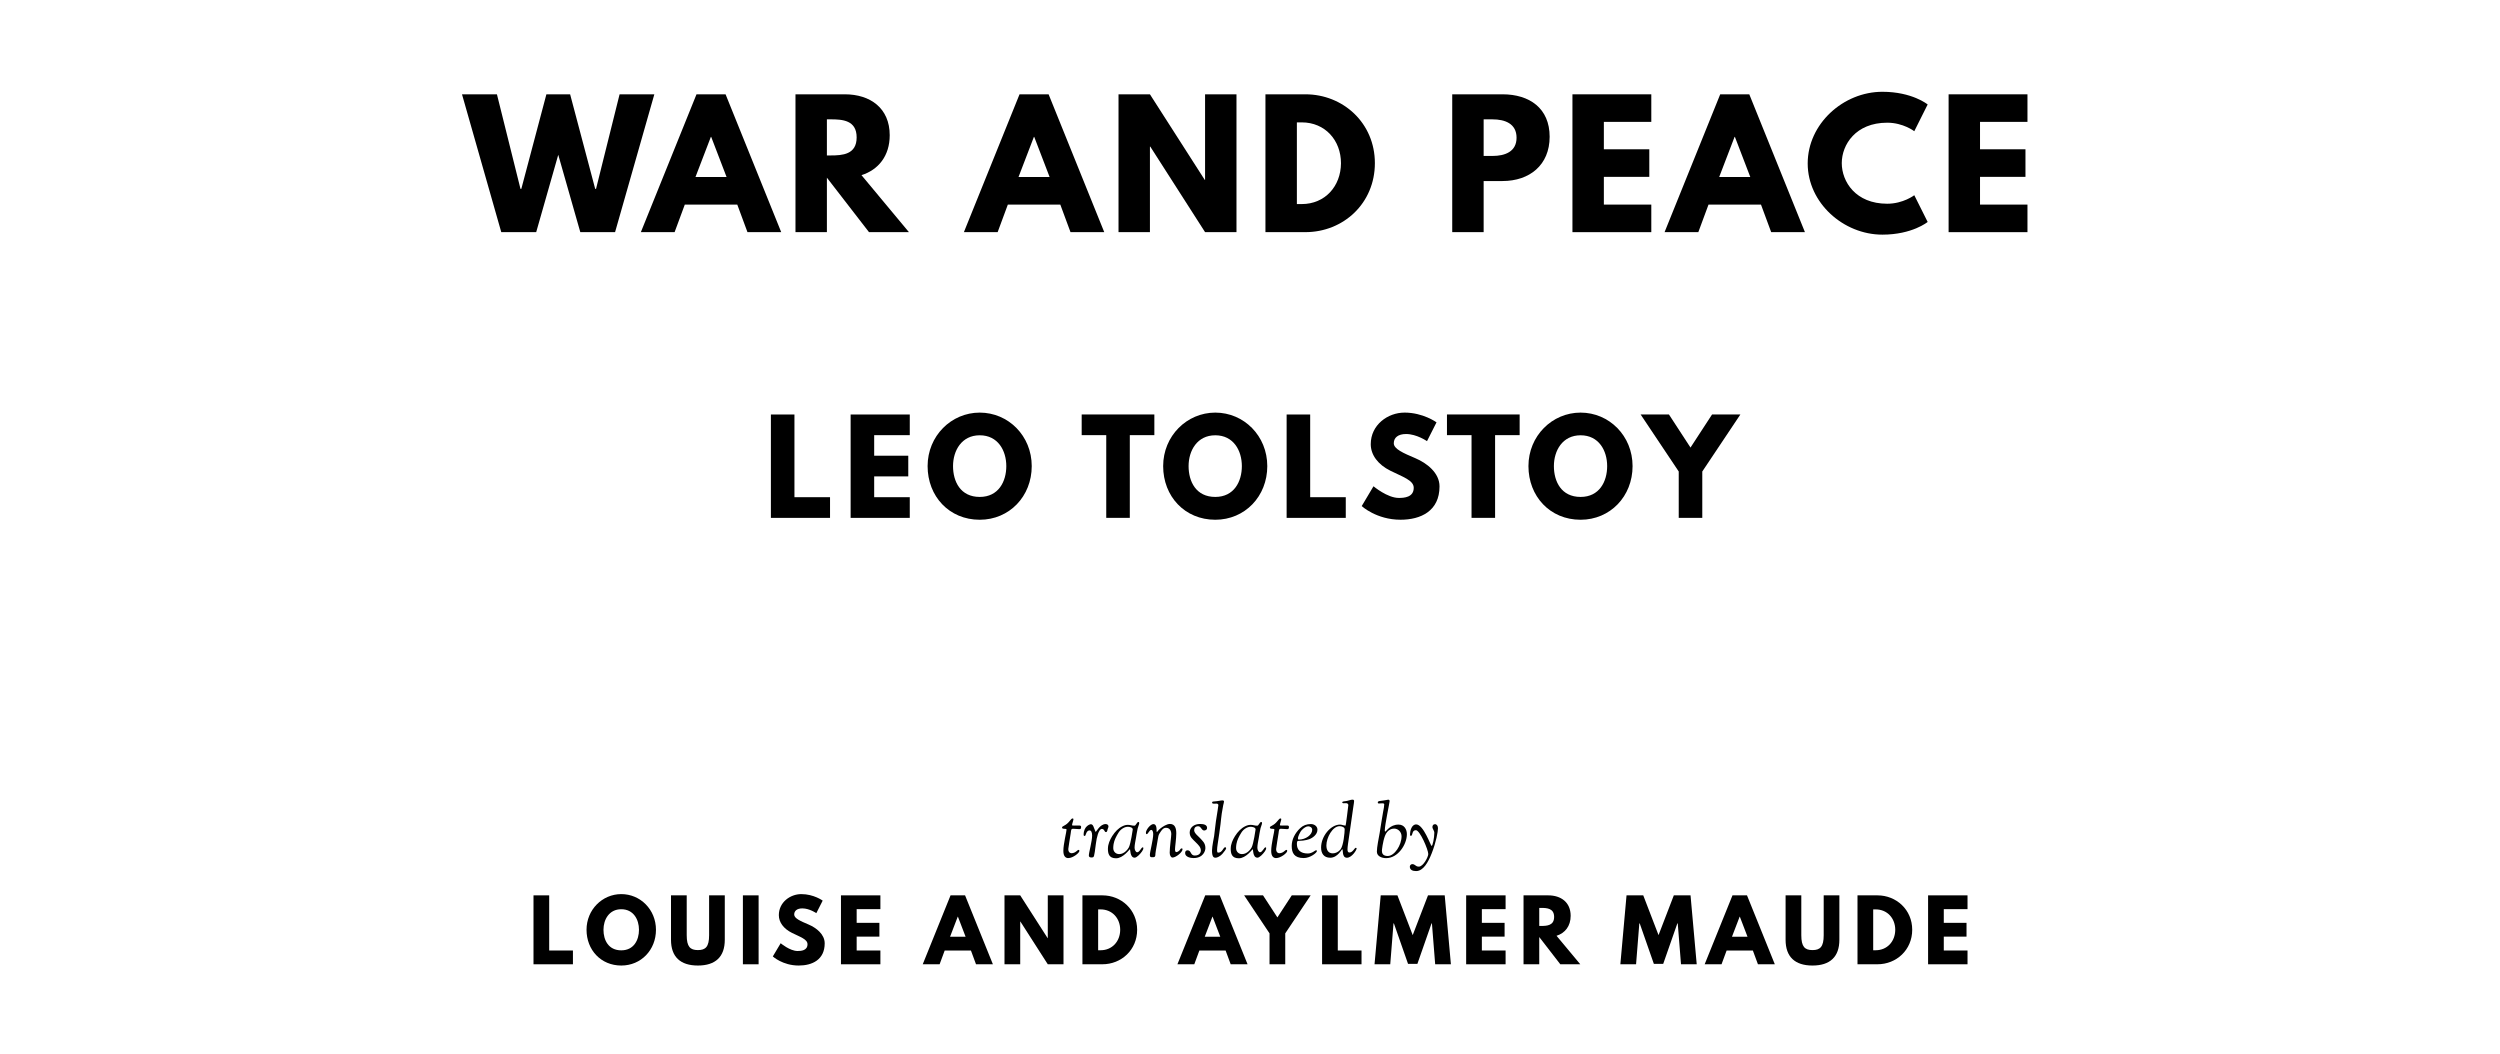
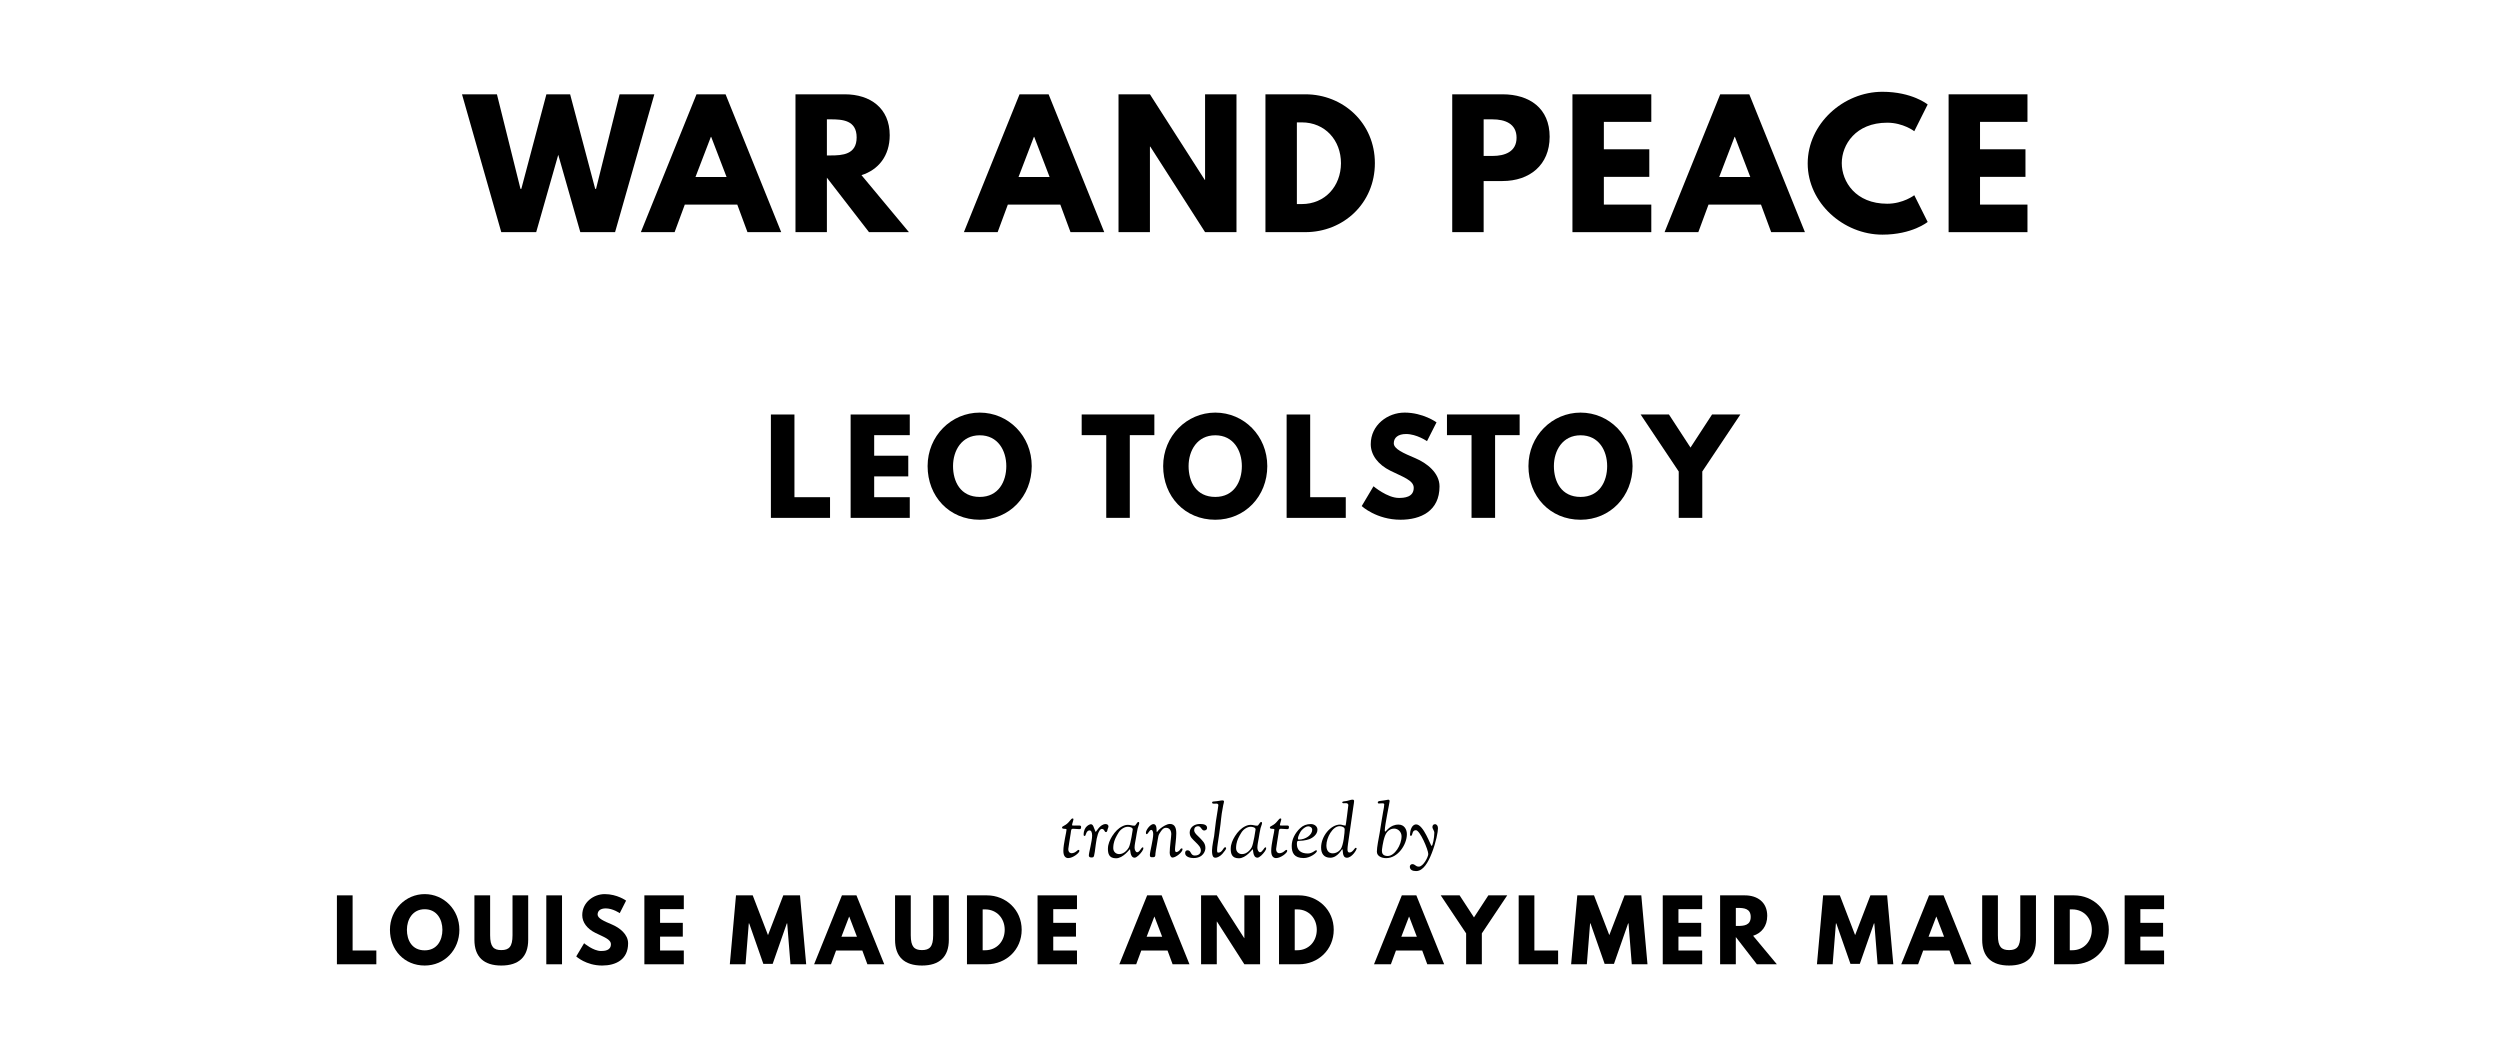
<svg xmlns="http://www.w3.org/2000/svg" version="1.1" viewBox="0 0 1400 590">
  <g aria-label="WAR AND PEACE">
    <path d="M324.97,130.00l-12.35-43.32l-12.35,43.32l-19.56,0.00l-21.99-77.19l19.56,0.00l13.19,52.96l0.47,0.00l14.04-52.96l13.29,0.00l14.04,52.96l0.47,0.00l13.19-52.96l19.46,0.00l-21.99,77.19l-19.46,0.00z" />
    <path d="M406.32,52.81l31.16,77.19l-18.90,0.00l-5.71-15.44l-29.38,0.00l-5.71,15.44l-18.90,0.00l31.16-77.19l16.28,0.00z  M406.88,99.12l-8.61-22.46l-0.19,0.00l-8.61,22.46l17.40,0.00z" />
    <path d="M445.47,52.81l27.60,0.00c14.32,0.00,25.17,7.77,25.17,22.92c0.00,11.60-6.36,19.37-15.81,22.36l26.57,31.91l-22.36,0.00l-23.58-30.50l0.00,30.50l-17.59,0.00l0.00-77.19z  M463.06,87.05l2.06,0.00c6.64,0.00,14.60-0.47,14.60-10.11s-7.95-10.11-14.60-10.11l-2.06,0.00l0.00,20.21z" />
    <path d="M587.22,52.81l31.16,77.19l-18.90,0.00l-5.71-15.44l-29.38,0.00l-5.71,15.44l-18.90,0.00l31.16-77.19l16.28,0.00z  M587.78,99.12l-8.61-22.46l-0.19,0.00l-8.61,22.46l17.40,0.00z" />
    <path d="M643.96,82.09l0.00,47.91l-17.59,0.00l0.00-77.19l17.59,0.00l30.69,47.91l0.19,0.00l0.00-47.91l17.59,0.00l0.00,77.19l-17.59,0.00l-30.69-47.91l-0.19,0.00z" />
    <path d="M708.65,52.81l22.36,0.00c21.15,0.00,38.92,16.09,38.92,38.55c0.00,22.55-17.68,38.64-38.92,38.64l-22.36,0.00l0.00-77.19z  M726.25,114.28l2.71,0.00c13.01,0.00,21.89-9.92,21.99-22.83c0.00-12.91-8.89-22.92-21.99-22.92l-2.71,0.00l0.00,45.75z" />
    <path d="M813.25,52.81l28.16,0.00c15.06,0.00,26.39,7.77,26.39,23.77c0.00,15.91-11.32,24.80-26.39,24.80l-10.57,0.00l0.00,28.63l-17.59,0.00l0.00-77.19z  M830.84,87.33l4.96,0.00c6.92,0.00,13.47-2.34,13.47-10.20c0.00-7.95-6.55-10.29-13.47-10.29l-4.96,0.00l0.00,20.49z" />
    <path d="M924.73,52.81l0.00,15.44l-26.57,0.00l0.00,15.35l25.45,0.00l0.00,15.44l-25.45,0.00l0.00,15.53l26.57,0.00l0.00,15.44l-44.16,0.00l0.00-77.19l44.16,0.00z" />
    <path d="M979.60,52.81l31.16,77.19l-18.90,0.00l-5.71-15.44l-29.38,0.00l-5.71,15.44l-18.90,0.00l31.16-77.19l16.28,0.00z  M980.16,99.12l-8.61-22.46l-0.19,0.00l-8.61,22.46l17.40,0.00z" />
    <path d="M1056.84,114.09c8.98,0.00,15.16-4.77,15.16-4.77l7.49,14.97s-8.61,7.11-25.36,7.11c-21.80,0.00-41.82-17.78-41.82-39.86c0.00-22.18,19.93-40.14,41.82-40.14c16.75,0.00,25.36,7.11,25.36,7.11l-7.49,14.97s-6.18-4.77-15.16-4.77c-17.68,0.00-25.45,12.35-25.45,22.64c0.00,10.39,7.77,22.74,25.45,22.74z" />
    <path d="M1135.38,52.81l0.00,15.44l-26.57,0.00l0.00,15.35l25.45,0.00l0.00,15.44l-25.45,0.00l0.00,15.53l26.57,0.00l0.00,15.44l-44.16,0.00l0.00-77.19l44.16,0.00z" />
  </g>
  <g aria-label="LEO TOLSTOY">
    <path d="M444.89,232.11l0.00,46.32l19.93,0.00l0.00,11.58l-33.12,0.00l0.00-57.89l13.19,0.00z" />
    <path d="M509.47,232.11l0.00,11.58l-19.93,0.00l0.00,11.51l19.09,0.00l0.00,11.58l-19.09,0.00l0.00,11.65l19.93,0.00l0.00,11.58l-33.12,0.00l0.00-57.89l33.12,0.00z" />
    <path d="M519.46,261.02c0.00-16.91,13.26-29.96,29.19-29.96c16.07,0.00,29.12,13.05,29.12,29.96s-12.49,30.04-29.12,30.04c-17.12,0.00-29.19-13.12-29.19-30.04z  M533.70,261.02c0.00,8.63,4.14,17.26,14.95,17.26c10.53,0.00,14.88-8.63,14.88-17.26s-4.63-17.26-14.88-17.26c-10.18,0.00-14.95,8.63-14.95,17.26z" />
    <path d="M605.74,243.68l0.00-11.58l40.70,0.00l0.00,11.58l-13.75,0.00l0.00,46.32l-13.19,0.00l0.00-46.32l-13.75,0.00z" />
    <path d="M651.37,261.02c0.00-16.91,13.26-29.96,29.19-29.96c16.07,0.00,29.12,13.05,29.12,29.96s-12.49,30.04-29.12,30.04c-17.12,0.00-29.19-13.12-29.19-30.04z  M665.61,261.02c0.00,8.63,4.14,17.26,14.95,17.26c10.53,0.00,14.88-8.63,14.88-17.26s-4.63-17.26-14.88-17.26c-10.18,0.00-14.95,8.63-14.95,17.26z" />
    <path d="M733.70,232.11l0.00,46.32l19.93,0.00l0.00,11.58l-33.12,0.00l0.00-57.89l13.19,0.00z" />
    <path d="M786.49,231.05c10.53,0.00,17.96,5.47,17.96,5.47l-5.33,10.53s-5.75-4.00-11.72-4.00c-4.49,0.00-6.88,2.04-6.88,5.19c0.00,3.23,5.47,5.54,12.07,8.35c6.46,2.74,13.54,8.21,13.54,15.79c0.00,13.82-10.53,18.67-21.82,18.67c-13.54,0.00-21.75-7.65-21.75-7.65l6.60-11.09s7.72,6.53,14.18,6.53c2.88,0.00,8.35-0.28,8.35-5.68c0.00-4.21-6.18-6.11-13.05-9.54c-6.95-3.44-11.02-8.84-11.02-14.88c0.00-10.81,9.54-17.68,18.88-17.68z" />
    <path d="M810.30,243.68l0.00-11.58l40.70,0.00l0.00,11.58l-13.75,0.00l0.00,46.32l-13.19,0.00l0.00-46.32l-13.75,0.00z" />
    <path d="M855.93,261.02c0.00-16.91,13.26-29.96,29.19-29.96c16.07,0.00,29.12,13.05,29.12,29.96s-12.49,30.04-29.12,30.04c-17.12,0.00-29.19-13.12-29.19-30.04z  M870.18,261.02c0.00,8.63,4.14,17.26,14.95,17.26c10.53,0.00,14.88-8.63,14.88-17.26s-4.63-17.26-14.88-17.26c-10.18,0.00-14.95,8.63-14.95,17.26z" />
    <path d="M918.75,232.11l15.86,0.00l12.07,18.53l12.07-18.53l15.86,0.00l-21.33,31.93l0.00,25.96l-13.19,0.00l0.00-25.96z" />
  </g>
  <g aria-label="translated by">
    <path d="M594.73,463.42c0.00-0.85,1.62-0.81,3.49-2.76c1.70-1.79,1.79-2.34,2.47-2.34c0.21,0.00,0.43,0.13,0.43,0.51c0.00,0.55-0.77,2.55-0.77,3.19c0.00,0.26,0.09,0.30,1.49,0.30c1.66,0.00,2.00-0.04,2.47-0.04c0.89,0.00,1.11,0.30,1.11,0.81c0.00,0.98-0.26,1.23-1.02,1.23c-0.68,0.00-2.51-0.21-3.44-0.21c-1.23,0.00-1.11,0.77-1.36,2.51c-0.38,2.64-1.36,8.16-1.36,8.84c0.00,2.25,1.57,2.34,1.74,2.34c2.34,0.00,3.32-1.87,4.00-1.87c0.13,0.00,0.47,0.00,0.47,0.60c0.00,1.11-3.61,4.00-6.25,4.00c-1.15,0.00-2.72-0.68-2.72-4.00c0.00-3.91,1.79-10.80,1.79-11.94c0.00-0.89-2.51,0.04-2.51-1.15z" />
    <path d="M606.84,467.42c0.00-4.85,3.61-5.87,4.00-5.87c0.89,0.00,1.32,0.81,1.57,1.49c1.06,2.76,1.11,2.81,1.19,2.81c0.30,0.00,2.42-4.38,5.57-4.38c1.11,0.00,1.57,0.72,1.57,1.32c0.00,0.55-0.34,1.11-0.47,1.57c-0.09,0.30-0.17,1.62-0.94,1.62c-0.94,0.00-0.77-1.79-2.30-1.79c-1.91,0.00-2.98,5.57-3.19,7.35l-0.21,1.40c-0.94,7.23-0.85,7.23-2.38,7.23l-0.21,0.00c-0.43,0.00-1.28-0.09-1.28-1.11c0.00-1.70,1.83-7.95,1.83-11.14c0.00-2.13-0.68-2.89-1.45-2.89c-1.74,0.00-2.08,2.55-2.34,2.85c-0.13,0.13-0.26,0.26-0.47,0.26c-0.17,0.00-0.51-0.13-0.51-0.72z" />
    <path d="M620.45,475.15c0.00-2.38,1.06-4.80,2.38-6.93c1.53-2.42,3.49-4.46,5.74-5.53c1.15-0.55,2.00-0.77,3.10-0.77c1.32,0.00,2.21,0.47,3.61,0.47c0.85,0.00,1.36-2.08,2.21-2.08c0.26,0.00,0.47,0.17,0.47,0.64c0.00,0.68-0.55,1.70-0.85,2.93c-0.38,1.57-0.64,3.53-0.98,5.44c-0.34,1.87-0.77,3.83-0.77,5.44c0.00,1.11,0.64,2.51,1.45,2.51c1.40,0.00,2.30-2.76,3.10-2.76c0.34,0.00,0.38,0.30,0.38,0.47c0.00,0.43-0.21,1.06-0.77,1.83c-1.06,1.53-2.98,3.49-4.12,3.49c-2.72,0.00-2.34-4.76-2.64-4.76c-0.21,0.00-3.74,5.10-7.78,5.10s-4.55-2.72-4.55-5.48z  M623.42,474.90c0.00,2.13,1.53,3.40,3.32,3.40c3.06,0.00,5.06-3.06,5.44-3.83c1.02-2.04,2.17-9.86,2.17-9.99c0.00-1.19-1.91-1.49-2.81-1.49c-1.74,0.00-4.00,1.28-5.27,3.44c-1.23,2.04-2.25,3.95-2.64,6.16c-0.13,0.77-0.21,1.53-0.21,2.30z" />
    <path d="M641.70,466.35c0.00-1.66,2.55-4.85,4.17-4.85c2.47,0.00,1.57,4.46,1.96,4.46c0.26,0.00,0.55-0.94,2.13-2.13c1.15-0.89,3.40-2.42,5.19-2.42c2.98,0.00,3.57,2.64,3.57,5.31c0.00,2.98-0.72,7.48-0.72,8.93c0.00,1.19,0.34,1.53,0.81,1.53c0.72,0.00,1.70-0.94,1.70-0.94c0.51-0.64,0.68-1.15,1.32-1.15c0.30,0.00,0.38,0.26,0.38,0.51c0.00,1.66-3.74,4.63-5.61,4.63c-0.85,0.00-1.57-1.19-1.57-2.68c0.00-3.23,0.89-8.93,0.89-10.50c0.00-0.68-0.21-3.49-2.98-3.49c-0.98,0.00-1.79,0.47-2.76,1.87c-1.83,2.59-1.32,2.21-2.34,7.69c-1.06,5.74-0.77,5.23-0.85,5.82c-0.13,0.94-0.47,1.11-1.57,1.11c-1.15,0.00-1.49-0.09-1.49-1.32c0.00-1.79,1.87-8.37,1.87-11.65c0.00-1.49-0.55-2.34-0.98-2.34c-1.32,0.00-1.79,2.38-2.72,2.38c-0.30,0.00-0.38-0.34-0.38-0.81z" />
    <path d="M663.68,477.70c0.00-1.32,0.85-1.53,1.36-1.53c2.17,0.00,1.45,2.93,4.04,2.93c3.10,0.00,3.40-2.21,3.40-2.72c0.00-2.00-1.40-3.23-2.93-4.76c-1.70-1.74-3.32-2.85-3.32-5.40c0.00-2.85,2.47-4.80,5.78-4.80c2.30,0.00,3.95,0.55,3.95,2.21c0.00,1.32-1.40,1.45-1.62,1.45c-1.53,0.00-1.70-2.38-3.36-2.38c-1.62,0.00-2.25,0.98-2.25,2.25c0.00,1.62,2.34,3.36,3.36,4.46c1.32,1.49,2.93,2.68,2.93,5.53c0.00,1.53-1.19,5.57-6.63,5.57c-1.66,0.00-4.72-0.55-4.72-2.81z" />
    <path d="M678.72,476.34c0.00-2.42,1.11-7.44,1.19-8.12c0.38-2.68,0.60-5.70,1.02-8.42c0.72-4.59,1.36-8.42,1.36-8.93s-0.43-0.85-1.06-0.85s-0.72,0.04-1.23,0.04c-0.85,0.00-1.23-0.13-1.23-0.60c0.00-0.21,0.09-0.55,0.64-0.60c3.10-0.21,4.04-0.64,5.14-0.64c0.68,0.00,0.89,0.26,0.89,0.68c0.00,0.60-0.30,1.15-0.43,1.96c-1.57,8.25-0.85,6.67-2.21,15.81c-0.72,5.02-1.23,7.69-1.23,9.14s0.13,1.66,0.68,1.66c2.34,0.00,2.76-3.02,3.87-3.02c0.30,0.00,0.51,0.26,0.51,0.68s-1.11,1.87-2.13,3.06c-1.11,1.28-2.89,2.13-3.70,2.13c-0.85,0.00-2.08,0.00-2.08-4.00z" />
    <path d="M689.22,475.15c0.00-2.38,1.06-4.80,2.38-6.93c1.53-2.42,3.49-4.46,5.74-5.53c1.15-0.55,2.00-0.77,3.10-0.77c1.32,0.00,2.21,0.47,3.61,0.47c0.85,0.00,1.36-2.08,2.21-2.08c0.26,0.00,0.47,0.17,0.47,0.64c0.00,0.68-0.55,1.70-0.85,2.93c-0.38,1.57-0.64,3.53-0.98,5.44c-0.34,1.87-0.77,3.83-0.77,5.44c0.00,1.11,0.64,2.51,1.45,2.51c1.40,0.00,2.30-2.76,3.10-2.76c0.34,0.00,0.38,0.30,0.38,0.47c0.00,0.43-0.21,1.06-0.77,1.83c-1.06,1.53-2.98,3.49-4.12,3.49c-2.72,0.00-2.34-4.76-2.64-4.76c-0.21,0.00-3.74,5.10-7.78,5.10s-4.55-2.72-4.55-5.48z  M692.20,474.90c0.00,2.13,1.53,3.40,3.32,3.40c3.06,0.00,5.06-3.06,5.44-3.83c1.02-2.04,2.17-9.86,2.17-9.99c0.00-1.19-1.91-1.49-2.81-1.49c-1.74,0.00-4.00,1.28-5.27,3.44c-1.23,2.04-2.25,3.95-2.64,6.16c-0.13,0.77-0.21,1.53-0.21,2.30z" />
    <path d="M711.12,463.42c0.00-0.85,1.62-0.81,3.49-2.76c1.70-1.79,1.79-2.34,2.47-2.34c0.21,0.00,0.43,0.13,0.43,0.51c0.00,0.55-0.77,2.55-0.77,3.19c0.00,0.26,0.09,0.30,1.49,0.30c1.66,0.00,2.00-0.04,2.47-0.04c0.89,0.00,1.11,0.30,1.11,0.81c0.00,0.98-0.26,1.23-1.02,1.23c-0.68,0.00-2.51-0.21-3.44-0.21c-1.23,0.00-1.11,0.77-1.36,2.51c-0.38,2.64-1.36,8.16-1.36,8.84c0.00,2.25,1.57,2.34,1.74,2.34c2.34,0.00,3.32-1.87,4.00-1.87c0.13,0.00,0.47,0.00,0.47,0.60c0.00,1.11-3.61,4.00-6.25,4.00c-1.15,0.00-2.72-0.68-2.72-4.00c0.00-3.91,1.79-10.80,1.79-11.94c0.00-0.89-2.51,0.04-2.51-1.15z" />
    <path d="M723.36,473.75c0.00-3.66,1.87-7.31,4.80-10.03c1.57-1.49,3.53-2.25,5.91-2.25c2.00,0.00,3.70,1.28,3.70,3.15c0.00,3.06-3.32,4.80-4.12,5.14c-0.38,0.17-2.68,1.11-6.67,1.15c-0.60,0.00-0.72,0.64-0.72,1.74c0.00,3.19,1.91,5.31,6.12,5.31c2.42,0.00,4.12-1.83,4.59-1.83c0.34,0.00,0.51,0.17,0.51,0.43c0.00,0.98-3.70,3.95-7.40,3.95c-5.40,0.00-6.72-2.98-6.72-6.76z  M726.84,469.33c0.00,0.30,0.09,0.85,0.38,0.85c4.12,0.00,7.61-2.76,7.61-5.44c0.00-1.62-1.53-2.00-2.25-2.00c-1.06,0.00-2.38,0.85-3.49,2.00c-1.28,1.32-2.25,4.04-2.25,4.59z" />
    <path d="M739.81,474.69c0.00-6.59,5.53-12.92,10.58-12.92c1.11,0.00,1.96,0.55,3.15,0.55c0.13,0.00,1.53-11.18,1.53-11.48c0.00-0.64-0.60-1.06-1.23-1.06c-0.47,0.00-1.45,0.04-1.49,0.04c-0.43,0.00-0.68-0.17-0.68-0.47c0.00-0.72,1.49-0.55,2.68-0.85c2.38-0.60,2.13-0.68,3.27-0.68c0.38,0.00,0.68,0.34,0.68,0.72c0.00,1.11-0.43,2.47-2.81,19.85c-0.47,3.23-0.89,5.91-0.89,7.18c0.00,0.94,0.13,1.83,1.11,1.83c1.87,0.00,2.85-2.64,3.53-2.64c0.34,0.00,0.47,0.21,0.47,0.38c0.00,0.89-2.68,5.19-5.44,5.19c-2.98,0.00-2.00-4.76-2.59-4.76c-0.38,0.00-2.55,4.76-6.76,4.76c-3.61,0.00-5.10-2.47-5.10-5.65z  M742.78,473.50c0.00,2.47,1.02,4.38,3.61,4.38c1.53,0.00,3.19-0.81,4.29-2.21c1.70-2.13,2.34-9.61,2.34-11.31c0.00-1.15-1.70-1.70-2.85-1.70c-3.91,0.00-7.40,6.38-7.40,10.84z" />
    <path d="M771.05,476.98c0.00-2.72,0.98-7.14,1.57-10.58c0.77-4.42,1.28-8.54,1.91-11.69c0.38-1.83,0.64-3.32,0.64-4.34c0.00-0.21-0.21-0.51-1.06-0.51c-0.64,0.00-1.11,0.09-1.74,0.09c-0.47,0.00-0.81,0.00-0.81-0.60c0.00-0.85,1.19-0.81,3.15-1.06c1.66-0.21,2.42-0.47,2.68-0.47c0.47,0.00,0.81,0.30,0.81,0.77c0.00,0.77-2.72,13.43-2.72,16.49c0.00,0.30,0.13,0.64,0.21,0.64c0.60,0.00,2.59-3.95,7.48-3.95c3.19,0.00,4.68,2.64,4.68,5.40c0.00,5.78-5.02,13.39-11.60,13.39c-2.51,0.00-5.19-1.11-5.19-3.57z  M773.86,476.47c0.00,1.45,0.64,2.89,3.27,2.89c3.83,0.00,7.74-6.12,7.74-11.01c0.00-2.38-1.83-4.34-4.17-4.34c-1.02,0.00-3.78,0.43-5.14,4.12c-1.23,3.36-1.70,7.91-1.70,8.33z" />
    <path d="M789.50,485.31c0.00-0.72,0.64-1.40,1.36-1.40c1.70,0.00,1.74,1.40,3.70,1.40c2.47,0.00,5.27-5.44,5.27-7.06c0.00-2.38-4.68-13.35-6.93-13.35c-2.47,0.00-1.57,3.19-2.85,3.19c-0.26,0.00-0.43-0.21-0.43-0.94c0.00-1.79,0.85-5.48,3.44-5.48c4.12,0.00,8.16,12.07,8.63,12.07c0.60,0.00,1.53-4.55,1.53-7.40c0.00-1.23-1.06-2.08-1.06-3.23c0.00-0.77,0.43-1.57,1.45-1.57c0.94,0.00,1.66,0.94,1.66,2.25c0.00,1.91-1.02,7.78-3.53,14.11c-2.00,5.06-4.72,9.90-8.71,9.90c-1.83,0.00-3.53-0.55-3.53-2.51z" />
  </g>
-   <g aria-label="LOUISE AND AYLMER MAUDE">
-     <path d="M307.55,501.40l0.00,30.88l13.29,0.00l0.00,7.72l-22.08,0.00l0.00-38.60l8.80,0.00z" />
-     <path d="M328.46,520.68c0.00-11.27,8.84-19.98,19.46-19.98c10.71,0.00,19.42,8.70,19.42,19.98s-8.33,20.02-19.42,20.02c-11.42,0.00-19.46-8.75-19.46-20.02z  M337.95,520.68c0.00,5.75,2.76,11.51,9.96,11.51c7.02,0.00,9.92-5.75,9.92-11.51s-3.09-11.51-9.92-11.51c-6.78,0.00-9.96,5.75-9.96,11.51z" />
-     <path d="M405.88,501.40l0.00,24.89c0.00,9.54-5.24,14.41-15.06,14.41s-15.06-4.87-15.06-14.41l0.00-24.89l8.80,0.00l0.00,22.32c0.00,6.46,1.96,8.33,6.27,8.33s6.27-1.87,6.27-8.33l0.00-22.32l8.80,0.00z" />
-     <path d="M424.82,501.40l0.00,38.60l-8.80,0.00l0.00-38.60l8.80,0.00z" />
-     <path d="M448.72,500.70c7.02,0.00,11.98,3.65,11.98,3.65l-3.56,7.02s-3.84-2.67-7.81-2.67c-2.99,0.00-4.58,1.36-4.58,3.46c0.00,2.15,3.65,3.70,8.05,5.57c4.30,1.82,9.03,5.47,9.03,10.53c0.00,9.22-7.02,12.44-14.55,12.44c-9.03,0.00-14.50-5.10-14.50-5.10l4.40-7.39s5.15,4.35,9.45,4.35c1.92,0.00,5.57-0.19,5.57-3.79c0.00-2.81-4.12-4.07-8.70-6.36c-4.63-2.29-7.35-5.89-7.35-9.92c0.00-7.20,6.36-11.79,12.58-11.79z" />
-     <path d="M493.02,501.40l0.00,7.72l-13.29,0.00l0.00,7.67l12.73,0.00l0.00,7.72l-12.73,0.00l0.00,7.77l13.29,0.00l0.00,7.72l-22.08,0.00l0.00-38.60l22.08,0.00z" />
-     <path d="M540.44,501.40l15.58,38.60l-9.45,0.00l-2.85-7.72l-14.69,0.00l-2.85,7.72l-9.45,0.00l15.58-38.60l8.14,0.00z  M540.73,524.56l-4.30-11.23l-0.09,0.00l-4.30,11.23l8.70,0.00z" />
-     <path d="M571.32,516.05l0.00,23.95l-8.80,0.00l0.00-38.60l8.80,0.00l15.35,23.95l0.09,0.00l0.00-23.95l8.80,0.00l0.00,38.60l-8.80,0.00l-15.35-23.95l-0.09,0.00z" />
-     <path d="M606.16,501.40l11.18,0.00c10.57,0.00,19.46,8.05,19.46,19.27c0.00,11.27-8.84,19.32-19.46,19.32l-11.18,0.00l0.00-38.60z  M614.96,532.14l1.36,0.00c6.50,0.00,10.95-4.96,10.99-11.42c0.00-6.46-4.44-11.46-10.99-11.46l-1.36,0.00l0.00,22.88z" />
-     <path d="M683.06,501.40l15.58,38.60l-9.45,0.00l-2.85-7.72l-14.69,0.00l-2.85,7.72l-9.45,0.00l15.58-38.60l8.14,0.00z  M683.35,524.56l-4.30-11.23l-0.09,0.00l-4.30,11.23l8.70,0.00z" />
-     <path d="M696.72,501.40l10.57,0.00l8.05,12.35l8.05-12.35l10.57,0.00l-14.22,21.29l0.00,17.31l-8.80,0.00l0.00-17.31z" />
-     <path d="M749.16,501.40l0.00,30.88l13.29,0.00l0.00,7.72l-22.08,0.00l0.00-38.60l8.80,0.00z" />
-     <path d="M803.70,540.00l-1.82-22.88l-0.23,0.00l-7.91,22.64l-5.24,0.00l-7.91-22.64l-0.23,0.00l-1.82,22.88l-8.80,0.00l3.46-38.60l9.36,0.00l8.56,22.27l8.56-22.27l9.36,0.00l3.46,38.60l-8.80,0.00z" />
-     <path d="M843.13,501.40l0.00,7.72l-13.29,0.00l0.00,7.67l12.73,0.00l0.00,7.72l-12.73,0.00l0.00,7.77l13.29,0.00l0.00,7.72l-22.08,0.00l0.00-38.60l22.08,0.00z" />
-     <path d="M853.19,501.40l13.80,0.00c7.16,0.00,12.58,3.88,12.58,11.46c0.00,5.80-3.18,9.68-7.91,11.18l13.29,15.95l-11.18,0.00l-11.79-15.25l0.00,15.25l-8.80,0.00l0.00-38.60z  M861.98,518.53l1.03,0.00c3.32,0.00,7.30-0.23,7.30-5.05s-3.98-5.05-7.30-5.05l-1.03,0.00l0.00,10.11z" />
-     <path d="M941.36,540.00l-1.82-22.88l-0.23,0.00l-7.91,22.64l-5.24,0.00l-7.91-22.64l-0.23,0.00l-1.82,22.88l-8.80,0.00l3.46-38.60l9.36,0.00l8.56,22.27l8.56-22.27l9.36,0.00l3.46,38.60l-8.80,0.00z" />
-     <path d="M978.32,501.40l15.58,38.60l-9.45,0.00l-2.85-7.72l-14.69,0.00l-2.85,7.72l-9.45,0.00l15.58-38.60l8.14,0.00z  M978.60,524.56l-4.30-11.23l-0.09,0.00l-4.30,11.23l8.70,0.00z" />
-     <path d="M1030.05,501.40l0.00,24.89c0.00,9.54-5.24,14.41-15.06,14.41s-15.06-4.87-15.06-14.41l0.00-24.89l8.80,0.00l0.00,22.32c0.00,6.46,1.96,8.33,6.27,8.33s6.27-1.87,6.27-8.33l0.00-22.32l8.80,0.00z" />
-     <path d="M1040.20,501.40l11.18,0.00c10.57,0.00,19.46,8.05,19.46,19.27c0.00,11.27-8.84,19.32-19.46,19.32l-11.18,0.00l0.00-38.60z  M1048.99,532.14l1.36,0.00c6.50,0.00,10.95-4.96,10.99-11.42c0.00-6.46-4.44-11.46-10.99-11.46l-1.36,0.00l0.00,22.88z" />
-     <path d="M1101.81,501.40l0.00,7.72l-13.29,0.00l0.00,7.67l12.73,0.00l0.00,7.72l-12.73,0.00l0.00,7.77l13.29,0.00l0.00,7.72l-22.08,0.00l0.00-38.60l22.08,0.00z" />
+   <g aria-label="LOUISE MAUDE AND AYLMER MAUDE">
+     <path d="M197.46,501.40l0.00,30.88l13.29,0.00l0.00,7.72l-22.08,0.00l0.00-38.60l8.80,0.00z" />
+     <path d="M218.37,520.68c0.00-11.27,8.84-19.98,19.46-19.98c10.71,0.00,19.42,8.70,19.42,19.98s-8.33,20.02-19.42,20.02c-11.42,0.00-19.46-8.75-19.46-20.02z  M227.87,520.68c0.00,5.75,2.76,11.51,9.96,11.51c7.02,0.00,9.92-5.75,9.92-11.51s-3.09-11.51-9.92-11.51c-6.78,0.00-9.96,5.75-9.96,11.51z" />
+     <path d="M295.79,501.40l0.00,24.89c0.00,9.54-5.24,14.41-15.06,14.41s-15.06-4.87-15.06-14.41l0.00-24.89l8.80,0.00l0.00,22.32c0.00,6.46,1.96,8.33,6.27,8.33s6.27-1.87,6.27-8.33l0.00-22.32l8.80,0.00z" />
+     <path d="M314.73,501.40l0.00,38.60l-8.80,0.00l0.00-38.60l8.80,0.00z" />
+     <path d="M338.63,500.70c7.02,0.00,11.98,3.65,11.98,3.65l-3.56,7.02s-3.84-2.67-7.81-2.67c-2.99,0.00-4.58,1.36-4.58,3.46c0.00,2.15,3.65,3.70,8.05,5.57c4.30,1.82,9.03,5.47,9.03,10.53c0.00,9.22-7.02,12.44-14.55,12.44c-9.03,0.00-14.50-5.10-14.50-5.10l4.40-7.39s5.15,4.35,9.45,4.35c1.92,0.00,5.57-0.19,5.57-3.79c0.00-2.81-4.12-4.07-8.70-6.36c-4.63-2.29-7.35-5.89-7.35-9.92c0.00-7.20,6.36-11.79,12.58-11.79z" />
+     <path d="M382.93,501.40l0.00,7.72l-13.29,0.00l0.00,7.67l12.73,0.00l0.00,7.72l-12.73,0.00l0.00,7.77l13.29,0.00l0.00,7.72l-22.08,0.00l0.00-38.60l22.08,0.00z" />
+     <path d="M442.66,540.00l-1.82-22.88l-0.23,0.00l-7.91,22.64l-5.24,0.00l-7.91-22.64l-0.23,0.00l-1.82,22.88l-8.80,0.00l3.46-38.60l9.36,0.00l8.56,22.27l8.56-22.27l9.36,0.00l3.46,38.60l-8.80,0.00z" />
+     <path d="M479.61,501.40l15.58,38.60l-9.45,0.00l-2.85-7.72l-14.69,0.00l-2.85,7.72l-9.45,0.00l15.58-38.60l8.14,0.00z  M479.89,524.56l-4.30-11.23l-0.09,0.00l-4.30,11.23l8.70,0.00z" />
+     <path d="M531.35,501.40l0.00,24.89c0.00,9.54-5.24,14.41-15.06,14.41s-15.06-4.87-15.06-14.41l0.00-24.89l8.80,0.00l0.00,22.32c0.00,6.46,1.96,8.33,6.27,8.33s6.27-1.87,6.27-8.33l0.00-22.32l8.80,0.00z" />
+     <path d="M541.50,501.40l11.18,0.00c10.57,0.00,19.46,8.05,19.46,19.27c0.00,11.27-8.84,19.32-19.46,19.32l-11.18,0.00l0.00-38.60z  M550.29,532.14l1.36,0.00c6.50,0.00,10.95-4.96,10.99-11.42c0.00-6.46-4.44-11.46-10.99-11.46l-1.36,0.00l0.00,22.88z" />
+     <path d="M603.11,501.40l0.00,7.72l-13.29,0.00l0.00,7.67l12.73,0.00l0.00,7.72l-12.73,0.00l0.00,7.77l13.29,0.00l0.00,7.72l-22.08,0.00l0.00-38.60l22.08,0.00z" />
+     <path d="M650.53,501.40l15.58,38.60l-9.45,0.00l-2.85-7.72l-14.69,0.00l-2.85,7.72l-9.45,0.00l15.58-38.60l8.14,0.00z  M650.81,524.56l-4.30-11.23l-0.09,0.00l-4.30,11.23l8.70,0.00z" />
+     <path d="M681.40,516.05l0.00,23.95l-8.80,0.00l0.00-38.60l8.80,0.00l15.35,23.95l0.09,0.00l0.00-23.95l8.80,0.00l0.00,38.60l-8.80,0.00l-15.35-23.95l-0.09,0.00z" />
+     <path d="M716.25,501.40l11.18,0.00c10.57,0.00,19.46,8.05,19.46,19.27c0.00,11.27-8.84,19.32-19.46,19.32l-11.18,0.00l0.00-38.60z  M725.05,532.14l1.36,0.00c6.50,0.00,10.95-4.96,10.99-11.42c0.00-6.46-4.44-11.46-10.99-11.46l-1.36,0.00l0.00,22.88z" />
+     <path d="M793.15,501.40l15.58,38.60l-9.45,0.00l-2.85-7.72l-14.69,0.00l-2.85,7.72l-9.45,0.00l15.58-38.60l8.14,0.00z  M793.43,524.56l-4.30-11.23l-0.09,0.00l-4.30,11.23l8.70,0.00z" />
+     <path d="M806.81,501.40l10.57,0.00l8.05,12.35l8.05-12.35l10.57,0.00l-14.22,21.29l0.00,17.31l-8.80,0.00l0.00-17.31z" />
+     <path d="M859.25,501.40l0.00,30.88l13.29,0.00l0.00,7.72l-22.08,0.00l0.00-38.60l8.80,0.00z" />
+     <path d="M913.79,540.00l-1.82-22.88l-0.23,0.00l-7.91,22.64l-5.24,0.00l-7.91-22.64l-0.23,0.00l-1.82,22.88l-8.80,0.00l3.46-38.60l9.36,0.00l8.56,22.27l8.56-22.27l9.36,0.00l3.46,38.60l-8.80,0.00z" />
+     <path d="M953.22,501.40l0.00,7.72l-13.29,0.00l0.00,7.67l12.73,0.00l0.00,7.72l-12.73,0.00l0.00,7.77l13.29,0.00l0.00,7.72l-22.08,0.00l0.00-38.60l22.08,0.00z" />
+     <path d="M963.27,501.40l13.80,0.00c7.16,0.00,12.58,3.88,12.58,11.46c0.00,5.80-3.18,9.68-7.91,11.18l13.29,15.95l-11.18,0.00l-11.79-15.25l0.00,15.25l-8.80,0.00l0.00-38.60z  M972.07,518.53l1.03,0.00c3.32,0.00,7.30-0.23,7.30-5.05s-3.98-5.05-7.30-5.05l-1.03,0.00l0.00,10.11z" />
+     <path d="M1051.45,540.00l-1.82-22.88l-0.23,0.00l-7.91,22.64l-5.24,0.00l-7.91-22.64l-0.23,0.00l-1.82,22.88l-8.80,0.00l3.46-38.60l9.36,0.00l8.56,22.27l8.56-22.27l9.36,0.00l3.46,38.60l-8.80,0.00z" />
+     <path d="M1088.40,501.40l15.58,38.60l-9.45,0.00l-2.85-7.72l-14.69,0.00l-2.85,7.72l-9.45,0.00l15.58-38.60l8.14,0.00z  M1088.68,524.56l-4.30-11.23l-0.09,0.00l-4.30,11.23l8.70,0.00z" />
+     <path d="M1140.14,501.40l0.00,24.89c0.00,9.54-5.24,14.41-15.06,14.41s-15.06-4.87-15.06-14.41l0.00-24.89l8.80,0.00l0.00,22.32c0.00,6.46,1.96,8.33,6.27,8.33s6.27-1.87,6.27-8.33l0.00-22.32l8.80,0.00z" />
+     <path d="M1150.29,501.40l11.18,0.00c10.57,0.00,19.46,8.05,19.46,19.27c0.00,11.27-8.84,19.32-19.46,19.32l-11.18,0.00l0.00-38.60z  M1159.08,532.14l1.36,0.00c6.50,0.00,10.95-4.96,10.99-11.42c0.00-6.46-4.44-11.46-10.99-11.46l-1.36,0.00l0.00,22.88z" />
+     <path d="M1211.89,501.40l0.00,7.72l-13.29,0.00l0.00,7.67l12.73,0.00l0.00,7.72l-12.73,0.00l0.00,7.77l13.29,0.00l0.00,7.72l-22.08,0.00l0.00-38.60l22.08,0.00z" />
  </g>
</svg>
